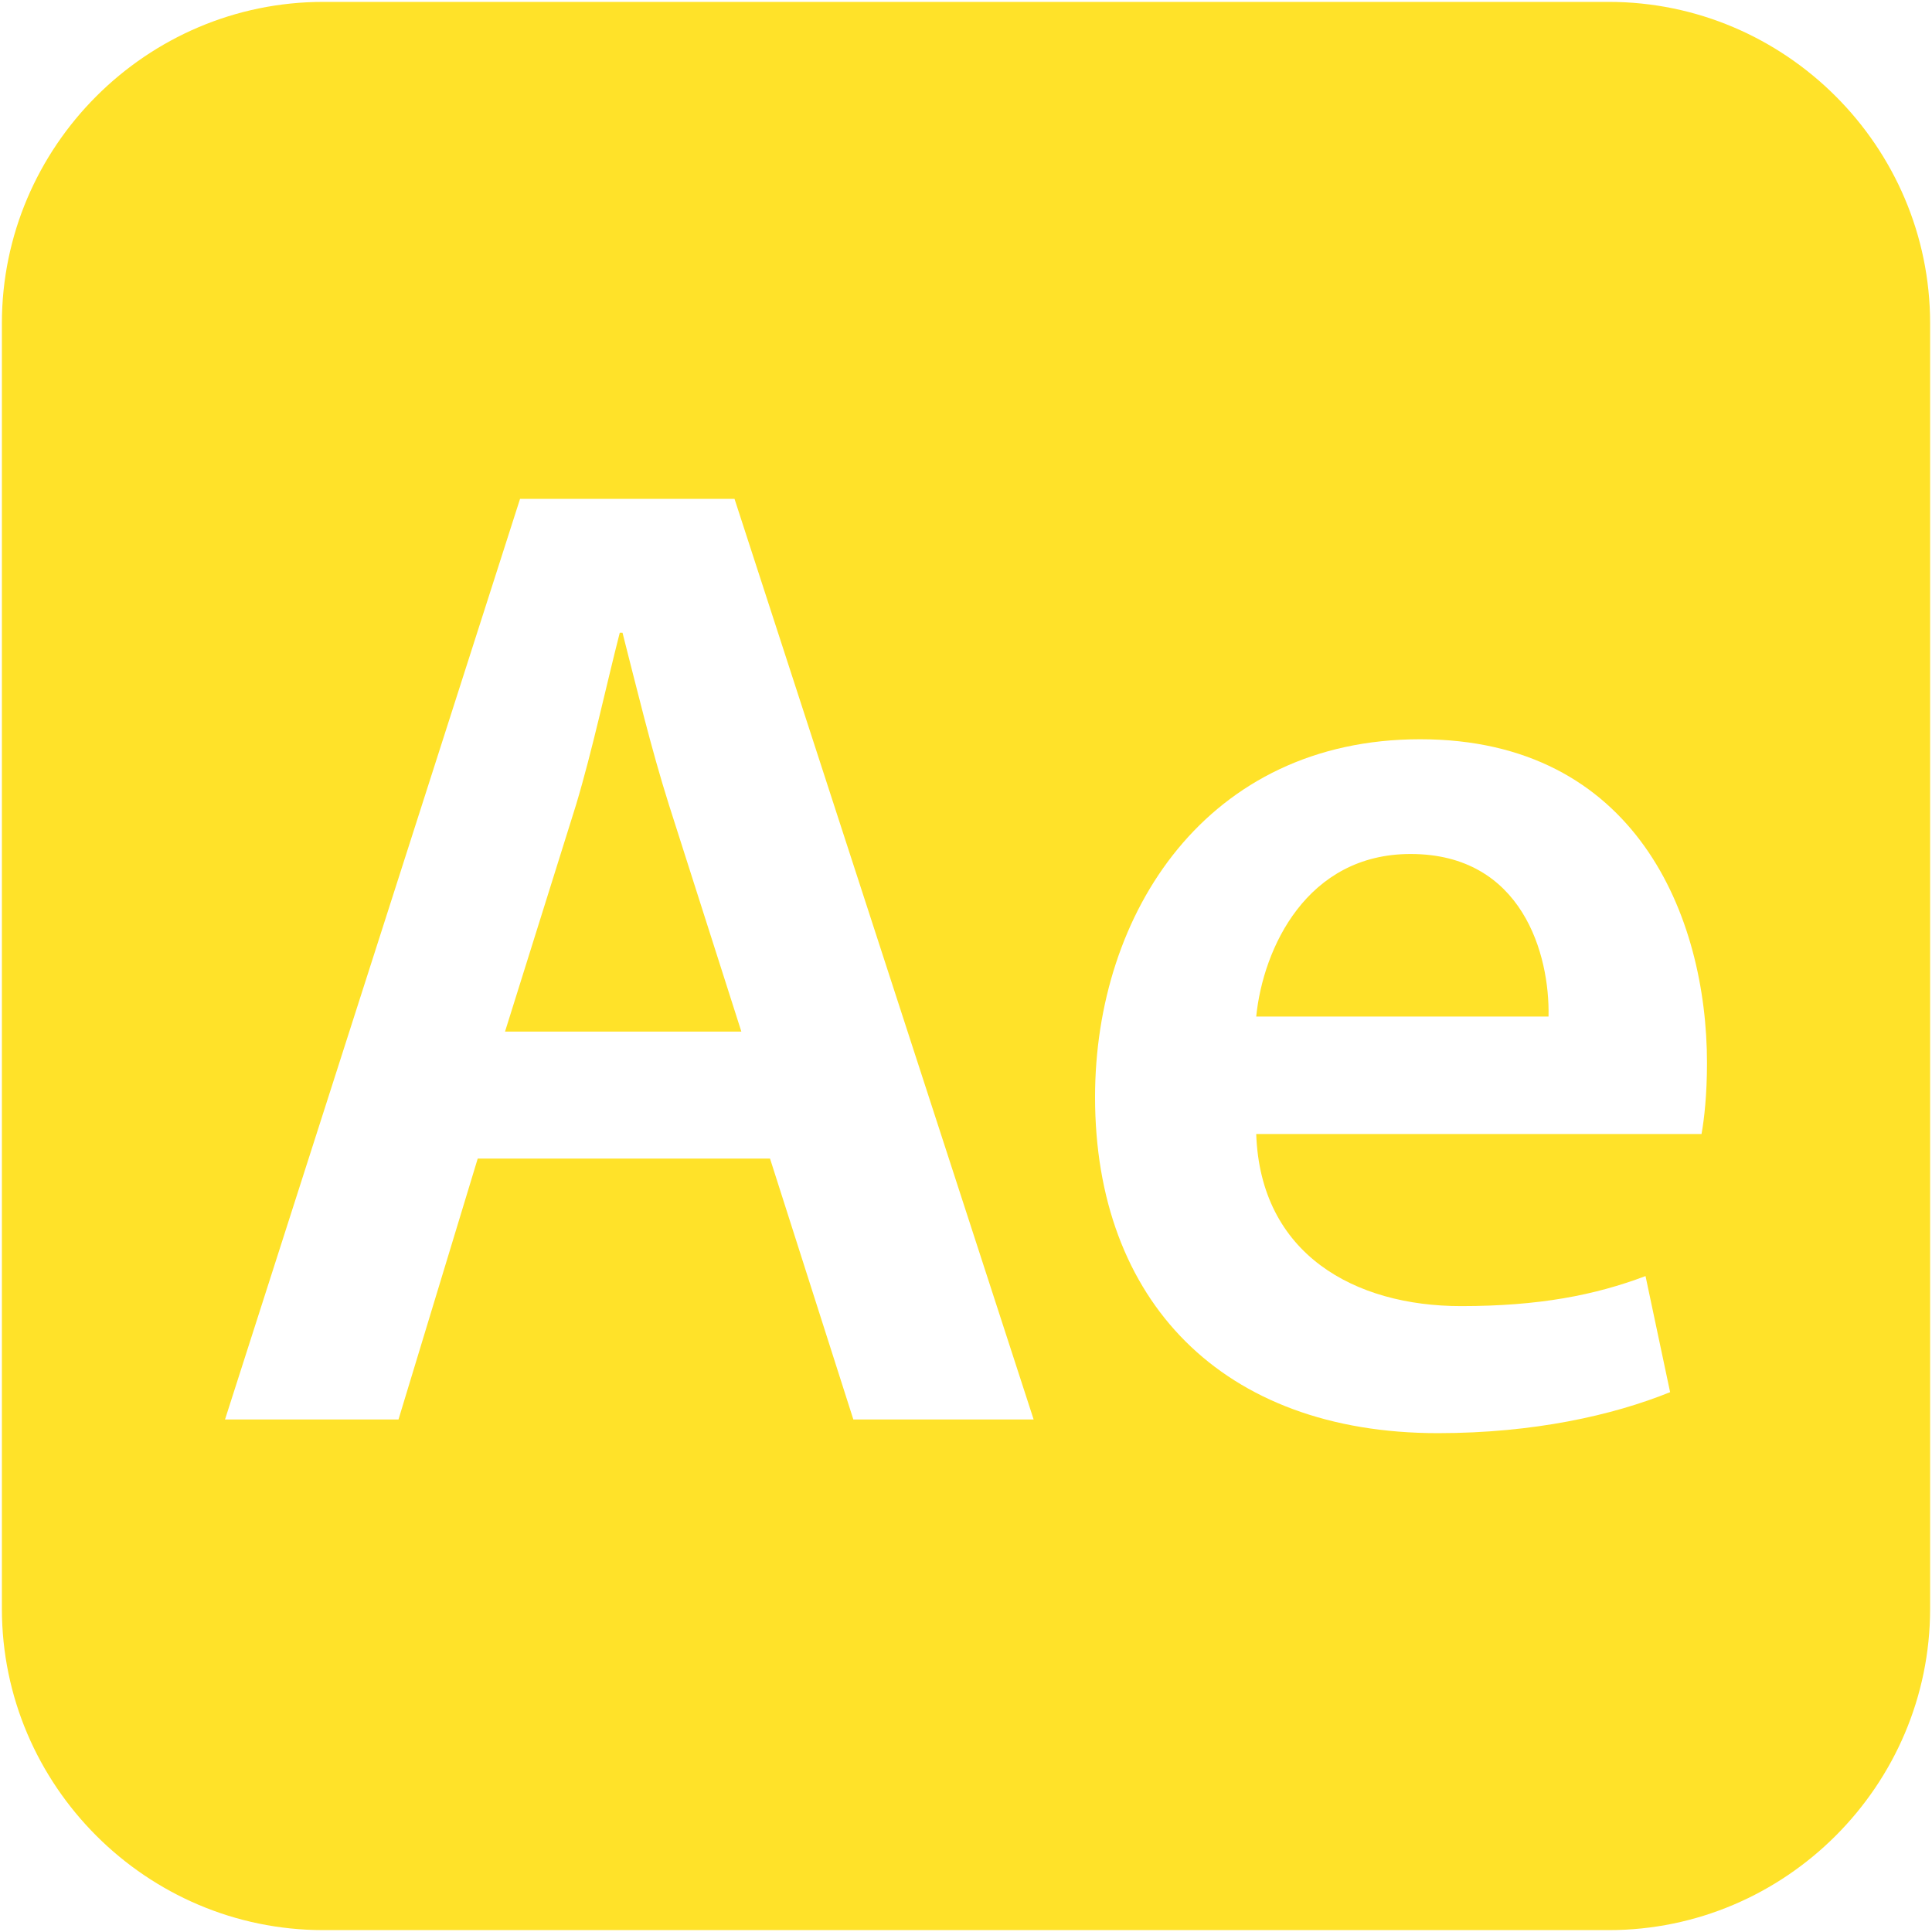
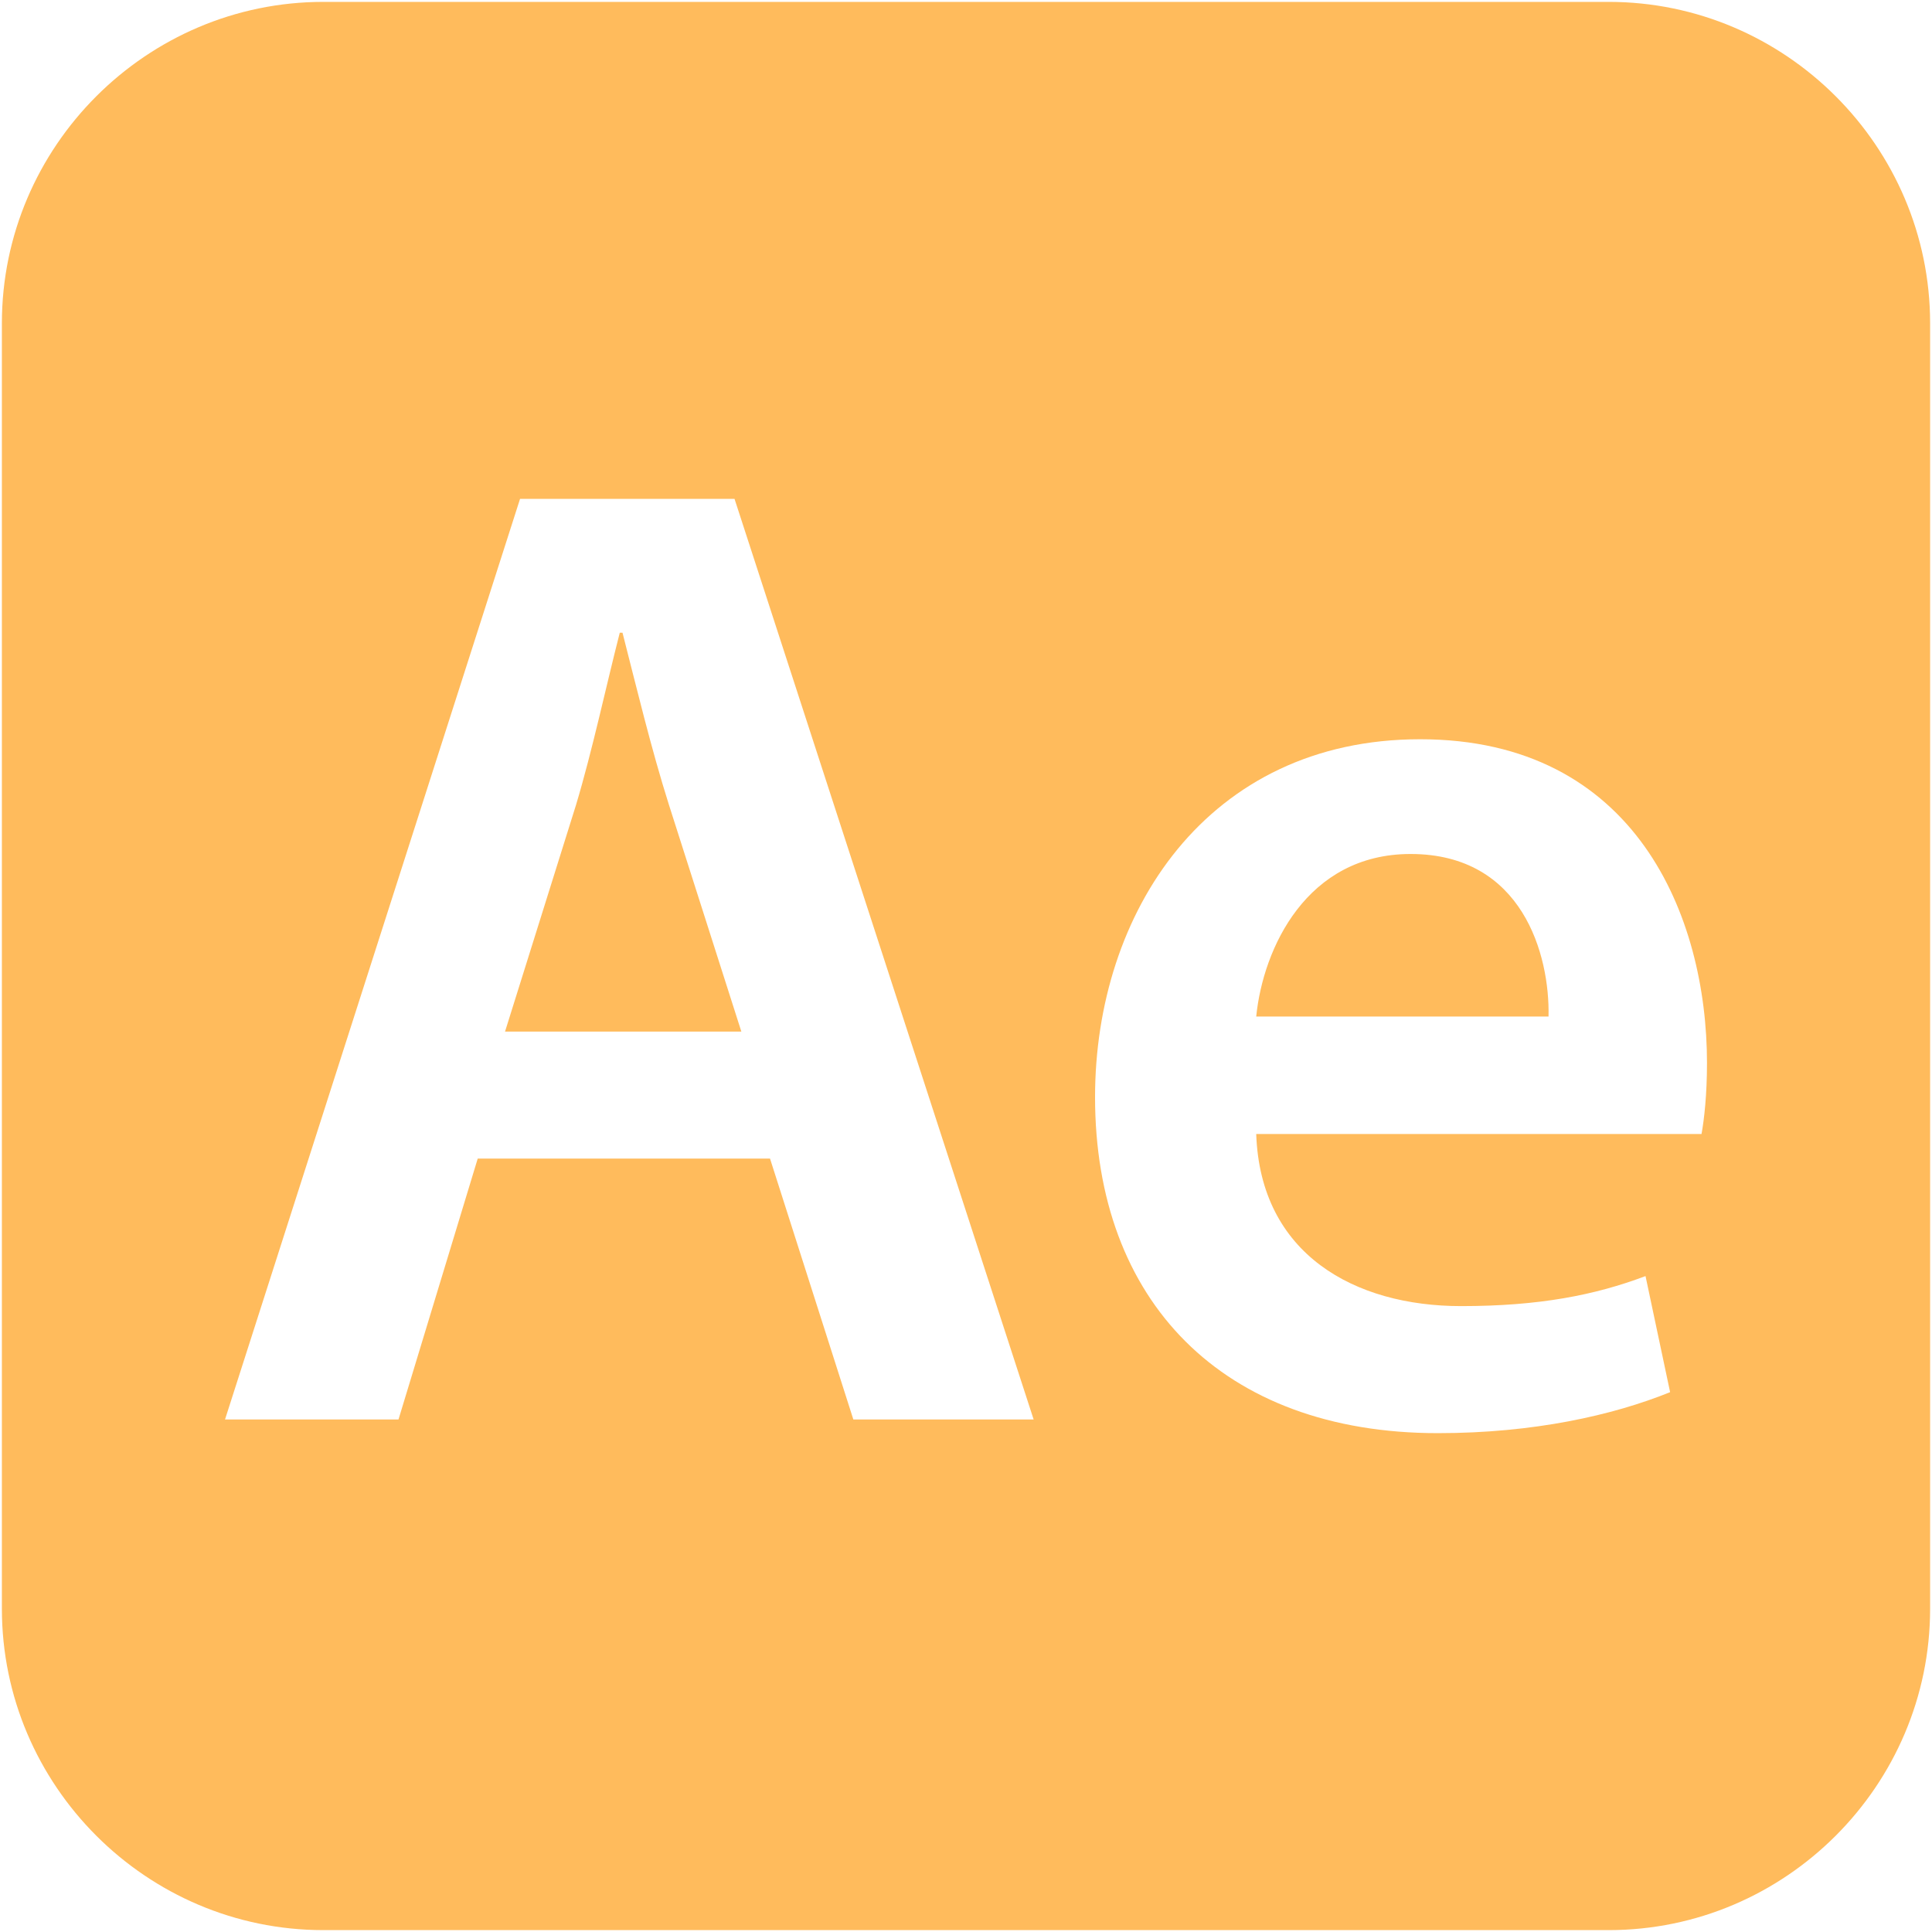
- <svg xmlns="http://www.w3.org/2000/svg" fill="#ffe229" version="1.1" width="800px" height="800px" viewBox="0 0 512 512" enable-background="new 0 0 512 512" xml:space="preserve">
+ <svg xmlns="http://www.w3.org/2000/svg" fill="#ffbb5c" version="1.1" width="800px" height="800px" viewBox="0 0 512 512" enable-background="new 0 0 512 512" xml:space="preserve">
  <g id="SVGRepo_bgCarrier" stroke-width="0" />
  <g id="SVGRepo_tracerCarrier" stroke-linecap="round" stroke-linejoin="round" />
  <g id="SVGRepo_iconCarrier">
    <g id="2069a460dcf28295e231f3111e02fda7">
      <path display="inline" d="M177.275,213.286l19.188,60.088h-62.624l18.822-60.088c4.346-14.48,7.963-31.493,11.585-45.611h0.724 C168.588,181.793,172.572,198.444,177.275,213.286z M373.819,226.316c-27.513,0-39.095,24.978-40.907,43.074h77.465 C410.743,253.104,403.503,226.316,373.819,226.316z M511.5,85.667v340.667c0,46.842-38.325,85.167-85.167,85.167H85.667 C38.825,511.5,0.5,473.175,0.5,426.333V85.667C0.5,38.825,38.825,0.5,85.667,0.5h340.667C473.175,0.5,511.5,38.825,511.5,85.667z M273.928,376.182l-79.274-243.981h-56.834L59.63,376.182h45.973l20.997-69.14h77.465l22.082,69.14H273.928z M452.37,281.699 c0-38.73-18.826-85.79-76.019-85.79c-56.469,0-86.151,45.973-86.151,94.84c0,53.936,33.663,89.051,90.859,89.051 c25.338,0,46.334-4.708,61.538-10.862l-6.517-30.765c-13.395,5.064-28.236,7.959-48.871,7.959 c-28.232,0-53.208-13.752-54.298-45.61h118.011C451.646,296.541,452.37,290.025,452.37,281.699z"> </path>
    </g>
  </g>
</svg>
